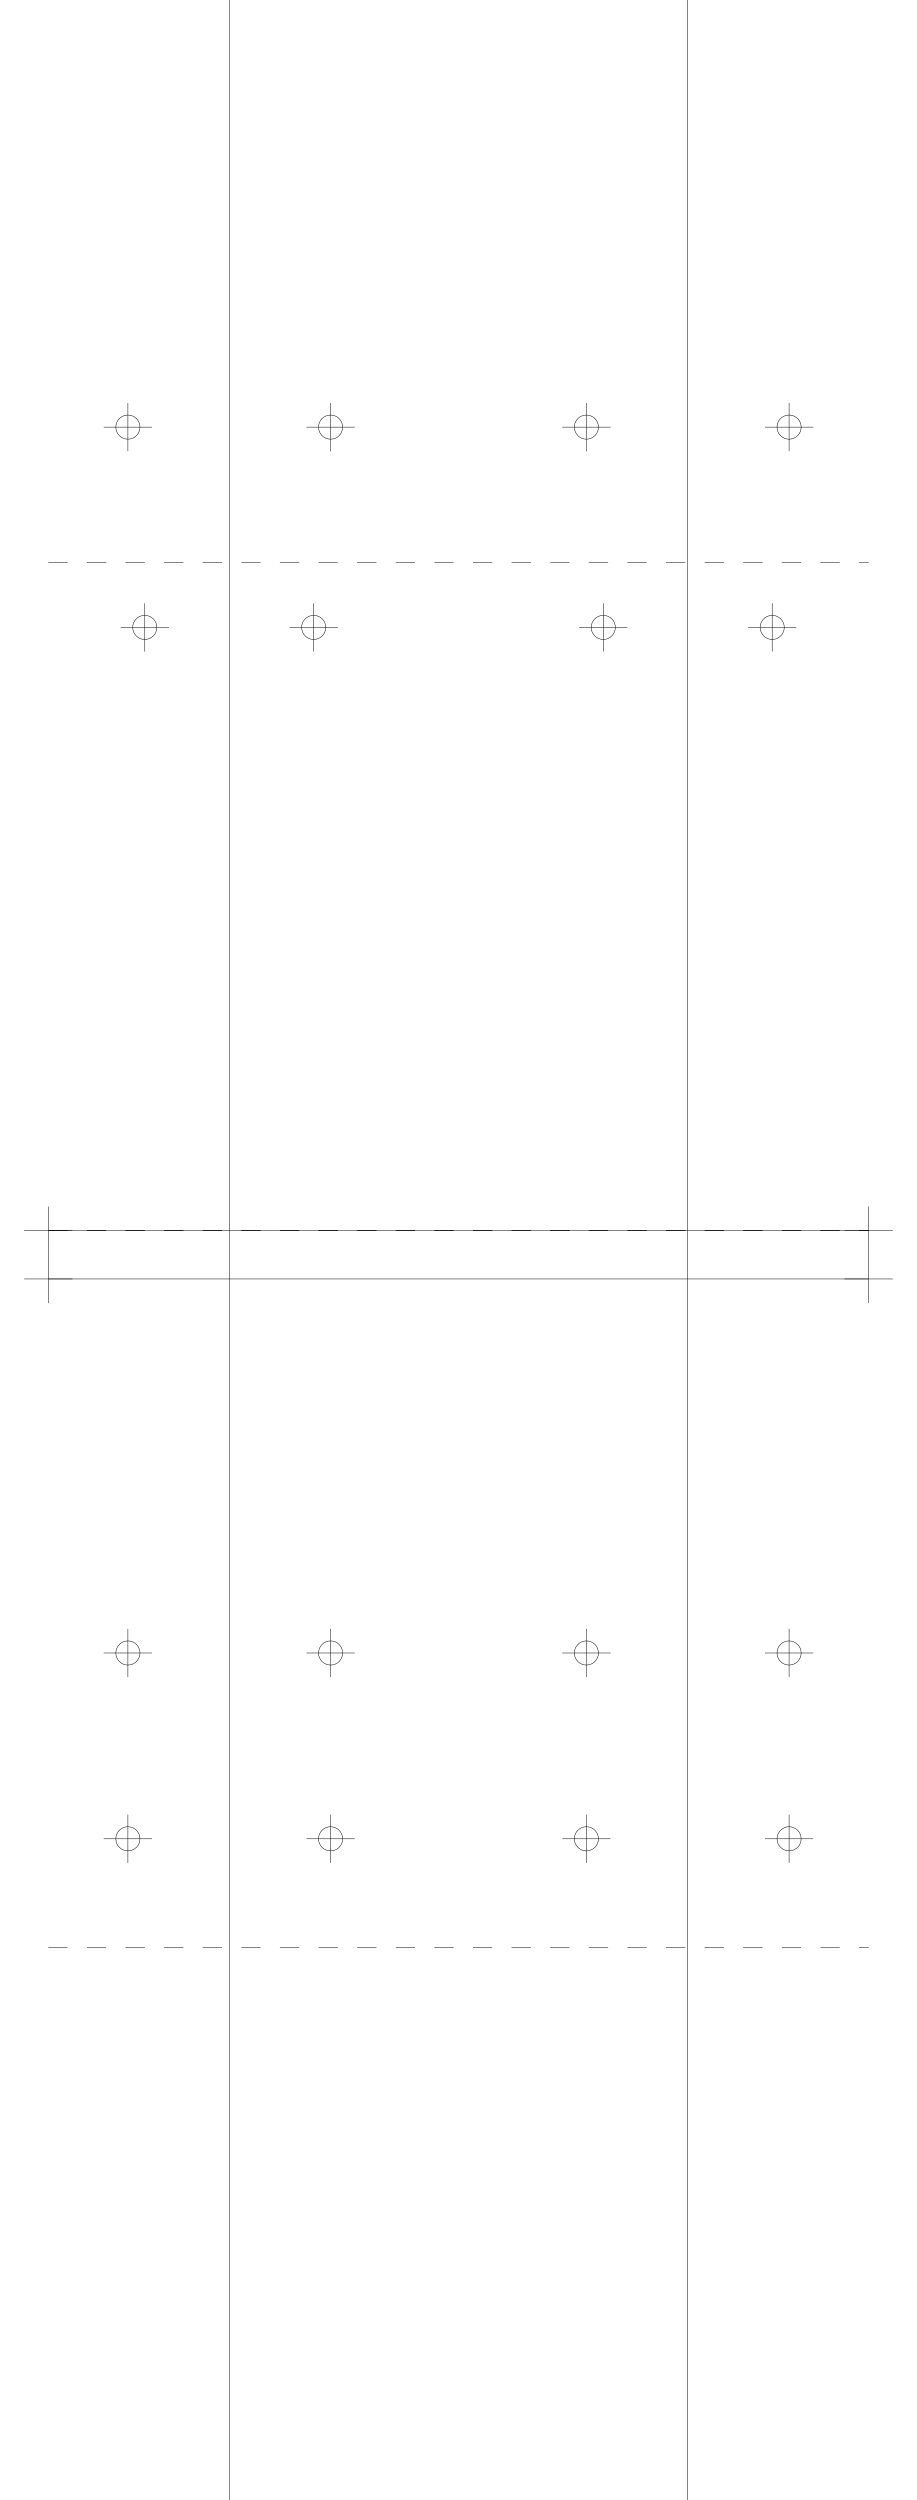
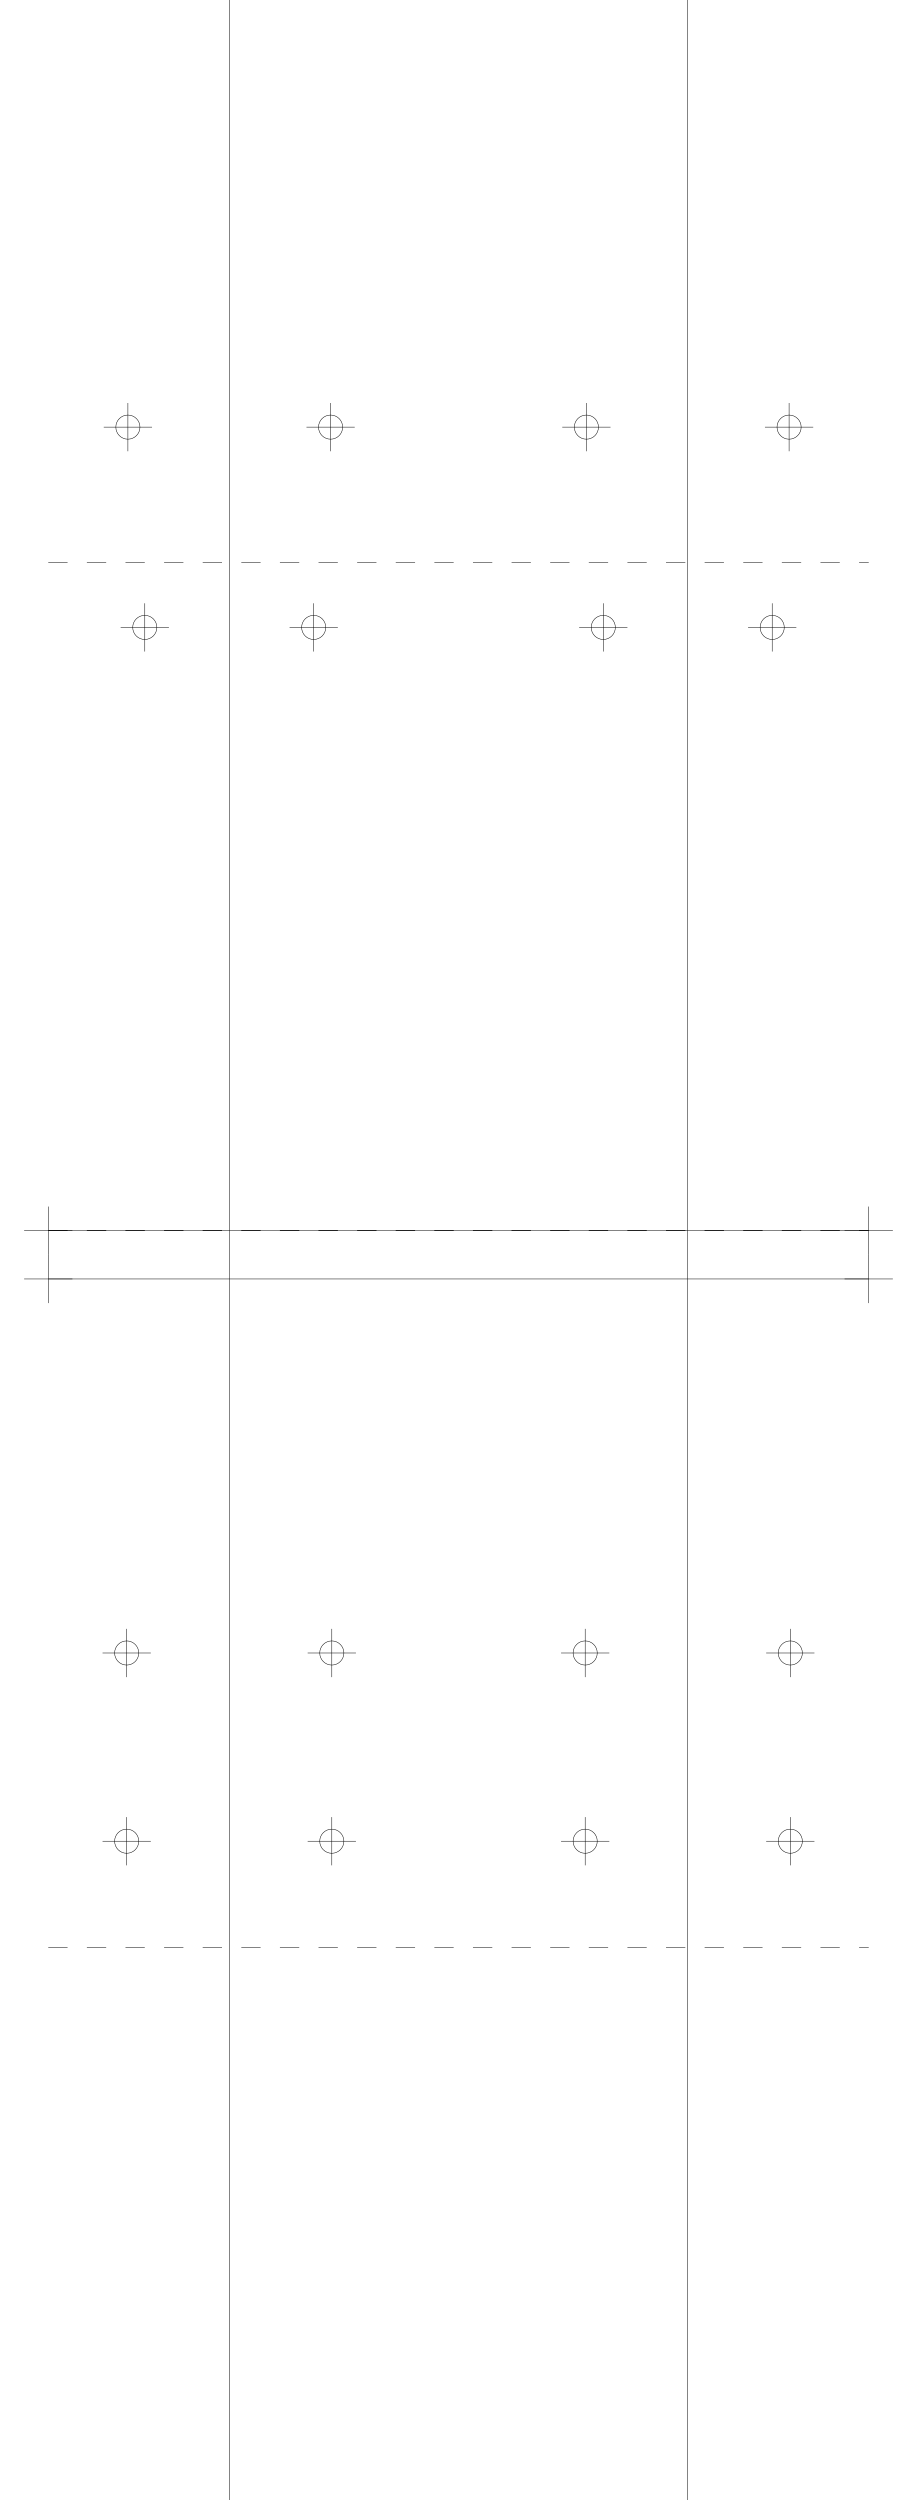
<svg xmlns="http://www.w3.org/2000/svg" version="1.2" width="190.0mm" height="518.0mm" viewBox="0 0 190.0 518.0">
  <line x1="47.5" y1="0.0" x2="47.5" y2="518.0" stroke="black" stroke-width="0.1" />
  <line x1="142.5" y1="0.0" x2="142.5" y2="518.0" stroke="black" stroke-width="0.1" />
  <line x1="10.0" y1="255.0" x2="180.0" y2="255.0" stroke="black" stroke-width="0.1" />
  <line x1="5.0" y1="255.0" x2="15.0" y2="255.0" stroke="black" stroke-width="0.1" />
  <line x1="10.0" y1="250.0" x2="10.0" y2="260.0" stroke="black" stroke-width="0.1" />
  <line x1="175.0" y1="255.0" x2="185.0" y2="255.0" stroke="black" stroke-width="0.1" />
  <line x1="180.0" y1="250.0" x2="180.0" y2="260.0" stroke="black" stroke-width="0.1" />
  <line x1="10.0" y1="265.0" x2="180.0" y2="265.0" stroke="black" stroke-width="0.1" />
  <line x1="5.0" y1="265.0" x2="15.0" y2="265.0" stroke="black" stroke-width="0.1" />
  <line x1="10.0" y1="260.0" x2="10.0" y2="270.0" stroke="black" stroke-width="0.1" />
  <line x1="175.0" y1="265.0" x2="185.0" y2="265.0" stroke="black" stroke-width="0.1" />
  <line x1="180.0" y1="260.0" x2="180.0" y2="270.0" stroke="black" stroke-width="0.1" />
  <line x1="10.0" y1="255.0" x2="180.0" y2="255.0" stroke="black" stroke-width="0.1" stroke-dasharray="4 4" />
  <line x1="10.0" y1="116.5" x2="180.0" y2="116.5" stroke="black" stroke-width="0.1" stroke-dasharray="4 4" />
  <circle cx="65.0" cy="130.0" r="2.5" fill="none" stroke="black" stroke-width="0.1" />
  <line x1="60.0" y1="130.0" x2="70.0" y2="130.0" stroke="black" stroke-width="0.1" />
  <line x1="65.0" y1="125.0" x2="65.0" y2="135.0" stroke="black" stroke-width="0.1" />
  <circle cx="160.0" cy="130.0" r="2.5" fill="none" stroke="black" stroke-width="0.1" />
  <line x1="155.0" y1="130.0" x2="165.0" y2="130.0" stroke="black" stroke-width="0.1" />
  <line x1="160.0" y1="125.0" x2="160.0" y2="135.0" stroke="black" stroke-width="0.1" />
  <circle cx="30.0" cy="130.0" r="2.5" fill="none" stroke="black" stroke-width="0.1" />
  <line x1="25.0" y1="130.0" x2="35.0" y2="130.0" stroke="black" stroke-width="0.1" />
  <line x1="30.0" y1="125.0" x2="30.0" y2="135.0" stroke="black" stroke-width="0.1" />
  <circle cx="125.0" cy="130.0" r="2.5" fill="none" stroke="black" stroke-width="0.1" />
  <line x1="120.0" y1="130.0" x2="130.0" y2="130.0" stroke="black" stroke-width="0.1" />
  <line x1="125.0" y1="125.0" x2="125.0" y2="135.0" stroke="black" stroke-width="0.1" />
  <circle cx="68.5" cy="88.5" r="2.5" fill="none" stroke="black" stroke-width="0.1" />
  <line x1="63.5" y1="88.5" x2="73.5" y2="88.5" stroke="black" stroke-width="0.1" />
  <line x1="68.5" y1="83.5" x2="68.5" y2="93.5" stroke="black" stroke-width="0.1" />
  <circle cx="163.5" cy="88.5" r="2.5" fill="none" stroke="black" stroke-width="0.1" />
  <line x1="158.5" y1="88.5" x2="168.5" y2="88.5" stroke="black" stroke-width="0.1" />
  <line x1="163.5" y1="83.5" x2="163.5" y2="93.5" stroke="black" stroke-width="0.1" />
  <circle cx="26.5" cy="88.5" r="2.5" fill="none" stroke="black" stroke-width="0.1" />
  <line x1="21.5" y1="88.5" x2="31.5" y2="88.5" stroke="black" stroke-width="0.1" />
  <line x1="26.5" y1="83.5" x2="26.5" y2="93.5" stroke="black" stroke-width="0.1" />
  <circle cx="121.5" cy="88.5" r="2.5" fill="none" stroke="black" stroke-width="0.1" />
  <line x1="116.5" y1="88.5" x2="126.5" y2="88.5" stroke="black" stroke-width="0.1" />
  <line x1="121.5" y1="83.5" x2="121.5" y2="93.5" stroke="black" stroke-width="0.1" />
  <line x1="10.0" y1="255.0" x2="180.0" y2="255.0" stroke="black" stroke-width="0.1" stroke-dasharray="4 4" />
  <line x1="10.0" y1="403.5" x2="180.0" y2="403.5" stroke="black" stroke-width="0.1" stroke-dasharray="4 4" />
-   <circle cx="68.5" cy="342.5" r="2.5" fill="none" stroke="black" stroke-width="0.1" />
-   <line x1="63.5" y1="342.5" x2="73.5" y2="342.5" stroke="black" stroke-width="0.1" />
-   <line x1="68.5" y1="337.5" x2="68.5" y2="347.5" stroke="black" stroke-width="0.1" />
-   <circle cx="163.5" cy="342.5" r="2.5" fill="none" stroke="black" stroke-width="0.1" />
-   <line x1="158.5" y1="342.5" x2="168.5" y2="342.5" stroke="black" stroke-width="0.1" />
-   <line x1="163.5" y1="337.5" x2="163.5" y2="347.5" stroke="black" stroke-width="0.1" />
-   <circle cx="26.5" cy="342.5" r="2.5" fill="none" stroke="black" stroke-width="0.1" />
-   <line x1="21.5" y1="342.5" x2="31.5" y2="342.5" stroke="black" stroke-width="0.1" />
-   <line x1="26.5" y1="337.5" x2="26.5" y2="347.5" stroke="black" stroke-width="0.1" />
-   <circle cx="121.5" cy="342.5" r="2.5" fill="none" stroke="black" stroke-width="0.1" />
-   <line x1="116.5" y1="342.5" x2="126.5" y2="342.5" stroke="black" stroke-width="0.1" />
-   <line x1="121.5" y1="337.5" x2="121.5" y2="347.5" stroke="black" stroke-width="0.1" />
-   <circle cx="68.5" cy="381.0" r="2.5" fill="none" stroke="black" stroke-width="0.1" />
-   <line x1="63.5" y1="381.0" x2="73.5" y2="381.0" stroke="black" stroke-width="0.1" />
-   <line x1="68.5" y1="376.0" x2="68.5" y2="386.0" stroke="black" stroke-width="0.1" />
-   <circle cx="163.5" cy="381.0" r="2.5" fill="none" stroke="black" stroke-width="0.1" />
-   <line x1="158.5" y1="381.0" x2="168.5" y2="381.0" stroke="black" stroke-width="0.1" />
-   <line x1="163.5" y1="376.0" x2="163.5" y2="386.0" stroke="black" stroke-width="0.1" />
-   <circle cx="26.5" cy="381.0" r="2.5" fill="none" stroke="black" stroke-width="0.1" />
-   <line x1="21.5" y1="381.0" x2="31.5" y2="381.0" stroke="black" stroke-width="0.1" />
-   <line x1="26.5" y1="376.0" x2="26.5" y2="386.0" stroke="black" stroke-width="0.1" />
-   <circle cx="121.5" cy="381.0" r="2.5" fill="none" stroke="black" stroke-width="0.1" />
-   <line x1="116.5" y1="381.0" x2="126.5" y2="381.0" stroke="black" stroke-width="0.1" />
-   <line x1="121.5" y1="376.0" x2="121.5" y2="386.0" stroke="black" stroke-width="0.1" />
+   <circle cx="68.75" cy="342.5" r="2.5" fill="none" stroke="black" stroke-width="0.1" />
+   <line x1="63.75" y1="342.5" x2="73.75" y2="342.5" stroke="black" stroke-width="0.1" />
+   <line x1="68.75" y1="337.5" x2="68.75" y2="347.5" stroke="black" stroke-width="0.1" />
+   <circle cx="163.75" cy="342.5" r="2.5" fill="none" stroke="black" stroke-width="0.1" />
+   <line x1="158.75" y1="342.5" x2="168.75" y2="342.5" stroke="black" stroke-width="0.1" />
+   <line x1="163.75" y1="337.5" x2="163.75" y2="347.5" stroke="black" stroke-width="0.1" />
+   <circle cx="26.25" cy="342.5" r="2.5" fill="none" stroke="black" stroke-width="0.1" />
+   <line x1="21.25" y1="342.5" x2="31.25" y2="342.5" stroke="black" stroke-width="0.1" />
+   <line x1="26.25" y1="337.5" x2="26.25" y2="347.5" stroke="black" stroke-width="0.1" />
+   <circle cx="121.25" cy="342.5" r="2.5" fill="none" stroke="black" stroke-width="0.1" />
+   <line x1="116.25" y1="342.5" x2="126.25" y2="342.5" stroke="black" stroke-width="0.1" />
+   <line x1="121.25" y1="337.5" x2="121.25" y2="347.5" stroke="black" stroke-width="0.1" />
+   <circle cx="68.75" cy="381.5" r="2.5" fill="none" stroke="black" stroke-width="0.1" />
+   <line x1="63.75" y1="381.5" x2="73.75" y2="381.5" stroke="black" stroke-width="0.1" />
+   <line x1="68.75" y1="376.5" x2="68.75" y2="386.5" stroke="black" stroke-width="0.1" />
+   <circle cx="163.75" cy="381.5" r="2.5" fill="none" stroke="black" stroke-width="0.1" />
+   <line x1="158.75" y1="381.5" x2="168.75" y2="381.5" stroke="black" stroke-width="0.1" />
+   <line x1="163.75" y1="376.5" x2="163.75" y2="386.5" stroke="black" stroke-width="0.1" />
+   <circle cx="26.25" cy="381.5" r="2.5" fill="none" stroke="black" stroke-width="0.1" />
+   <line x1="21.25" y1="381.5" x2="31.25" y2="381.5" stroke="black" stroke-width="0.1" />
+   <line x1="26.25" y1="376.5" x2="26.25" y2="386.5" stroke="black" stroke-width="0.1" />
+   <circle cx="121.25" cy="381.5" r="2.5" fill="none" stroke="black" stroke-width="0.1" />
+   <line x1="116.25" y1="381.5" x2="126.25" y2="381.5" stroke="black" stroke-width="0.1" />
+   <line x1="121.25" y1="376.5" x2="121.25" y2="386.5" stroke="black" stroke-width="0.1" />
</svg>
